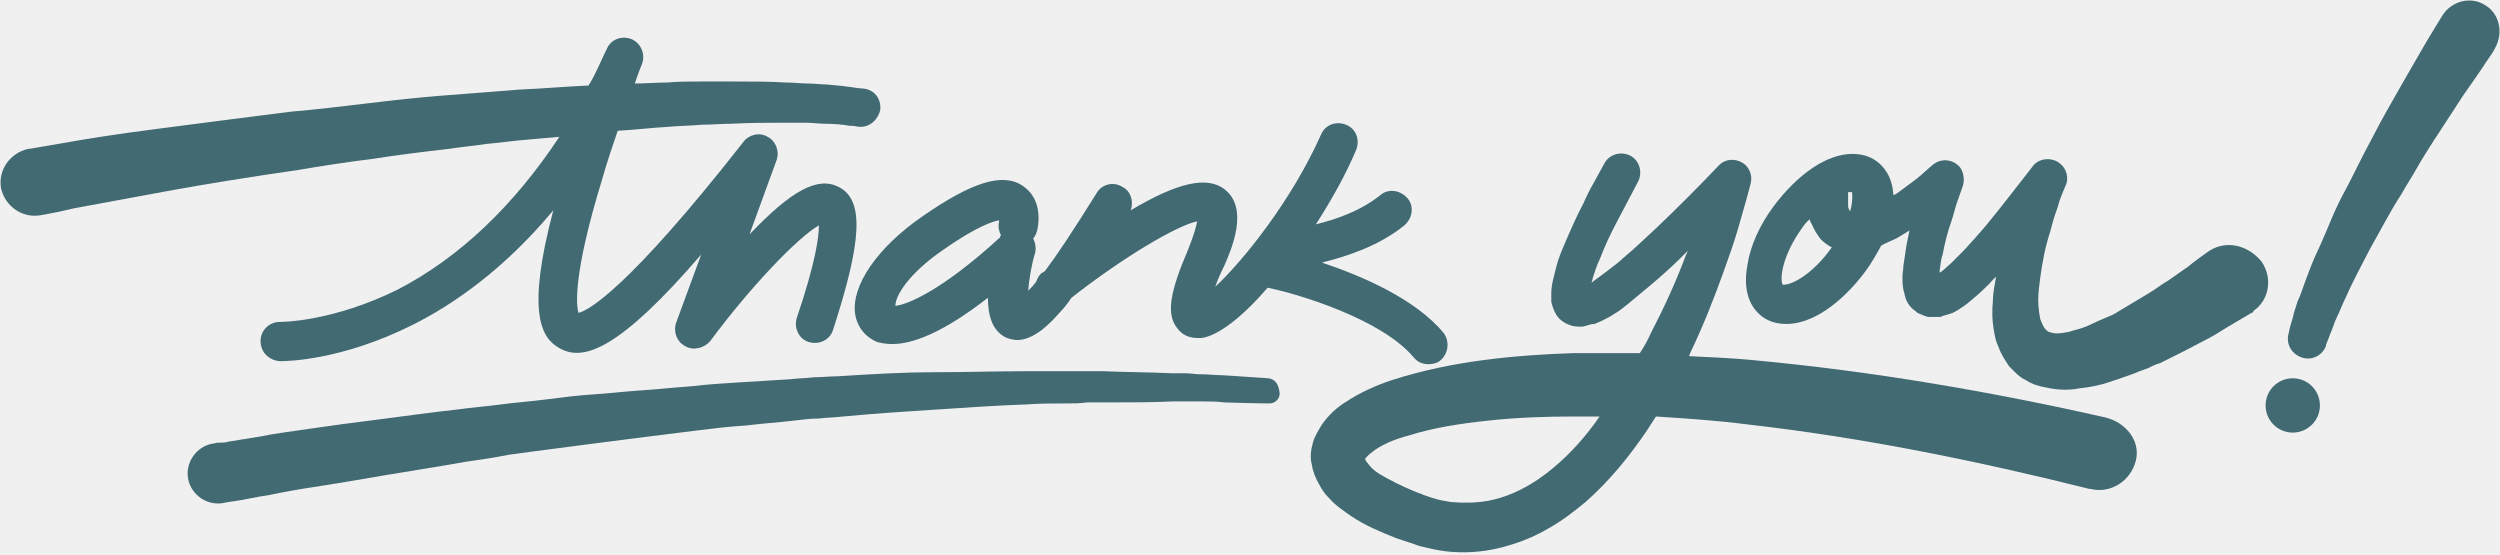
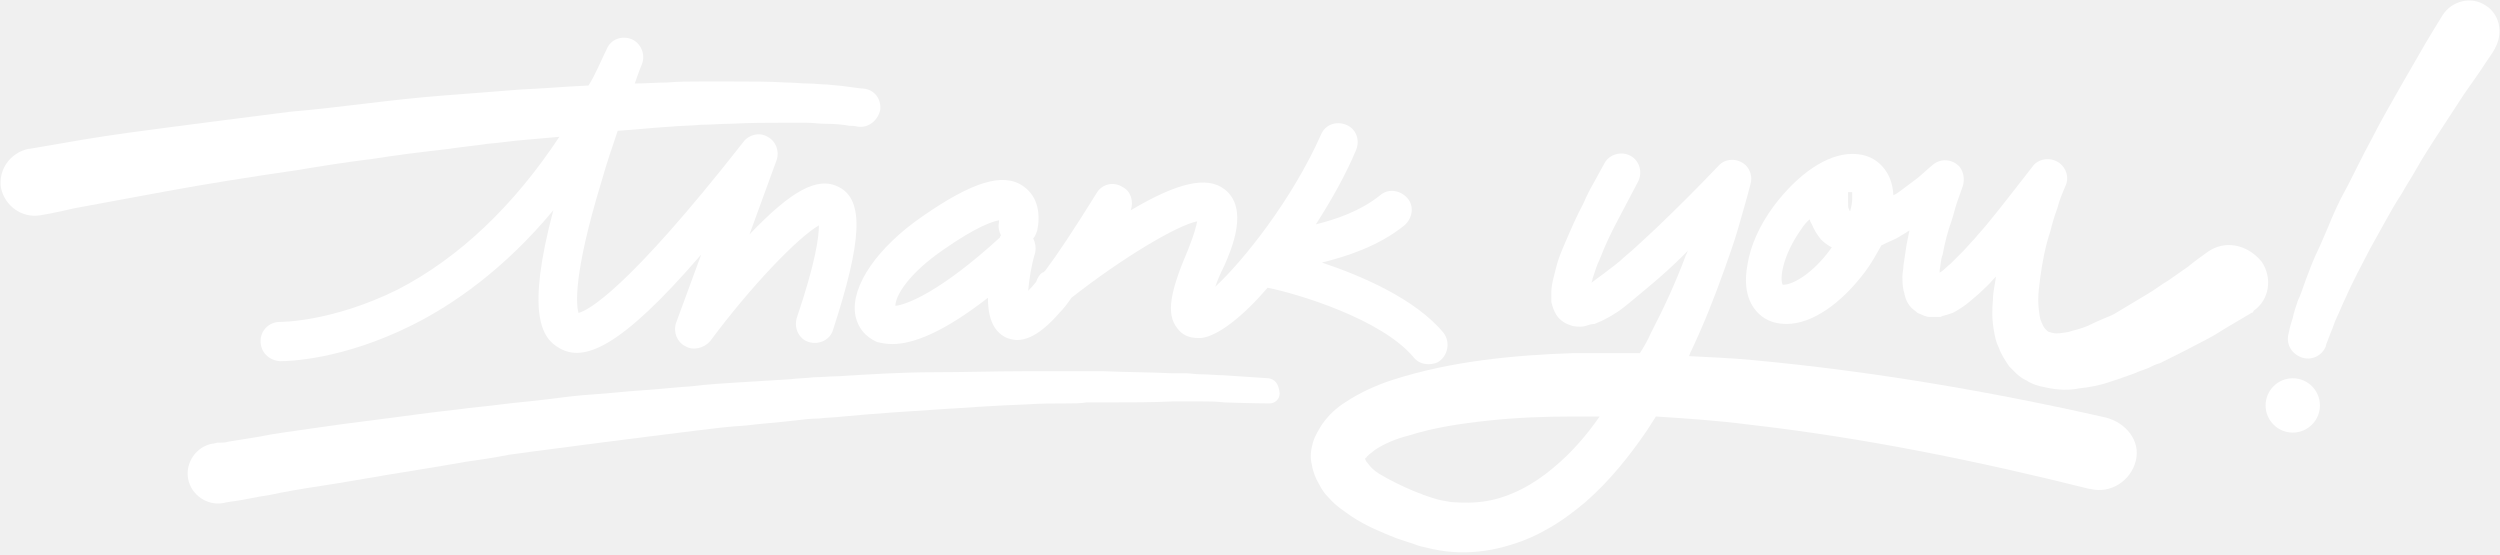
<svg xmlns="http://www.w3.org/2000/svg" version="1.1" id="Calque_1" x="0px" y="0px" viewBox="0 0 248.5 55.1" enable-background="new 0 0 248.5 55.1" xml:space="preserve">
-   <g>
-     <path fill="#426A73" d="M37,15.8c2.5-0.4,5-0.7,7.6-1c1.3-0.2,2.5-0.3,3.8-0.5c1.3-0.1,2.5-0.3,3.8-0.4c1.1-0.1,2.3-0.2,3.4-0.3   c-4.5,6.8-9.9,12-16.1,15.2C33,32,28,32,27.8,32c0,0,0,0,0,0c-1,0-1.9,0.8-1.9,1.9c0,1.1,0.8,1.9,1.9,2c0,0,0,0,0.1,0   c0.7,0,6.1-0.1,13.1-3.6c4-2,9.1-5.5,14-11.4c-2.7,10.2-1.2,12.7,0.6,13.7c2.4,1.4,6,0.1,14.1-9.3l-2.5,6.8   c-0.3,0.9,0.1,1.9,0.9,2.3c0.8,0.5,1.9,0.2,2.5-0.5c4-5.4,8.7-10.3,10.8-11.5c0,1.1-0.3,3.6-2.2,9.2c-0.3,1,0.2,2.1,1.2,2.4   c1,0.3,2.1-0.2,2.4-1.2c2.9-8.9,3.1-12.9,0.6-14.2c-2.1-1.1-4.7,0.3-8.9,4.7l2.7-7.4c0.3-0.9-0.1-1.9-0.9-2.3   c-0.8-0.5-1.9-0.2-2.4,0.5C62.3,28.9,58.4,30.9,57.5,31.1c-0.2-0.7-0.6-3.6,2.3-13.1c0.5-1.8,1.1-3.5,1.6-5   c1.7-0.1,3.4-0.3,5.1-0.4c1.1-0.1,2.2-0.1,3.2-0.2c1,0,2-0.1,3-0.1c1.9-0.1,3.7-0.1,5.2-0.1c0.8,0,1.5,0,2.2,0   c0.7,0,1.3,0.1,1.8,0.1c1.1,0,2,0.1,2.5,0.2c0.6,0,0.9,0.1,0.9,0.1l0.1,0c1,0.1,1.9-0.7,2.1-1.7c0.1-1.1-0.6-2-1.7-2.1   c0,0-0.3,0-0.9-0.1c-0.6-0.1-1.5-0.2-2.7-0.3c-0.6,0-1.2-0.1-1.9-0.1c-0.7,0-1.4-0.1-2.2-0.1c-1.6-0.1-3.4-0.1-5.4-0.1   c-1,0-2,0-3.1,0c-1.1,0-2.1,0-3.3,0.1c-1,0-2.1,0.1-3.2,0.1c0.4-1.2,0.7-1.9,0.7-1.9c0.4-1-0.1-2.1-1-2.5c-1-0.4-2.1,0-2.5,1   c-0.6,1.2-1.1,2.5-1.8,3.6c-2.2,0.1-4.5,0.3-6.8,0.4c-1.3,0.1-2.6,0.2-3.8,0.3c-1.3,0.1-2.6,0.2-3.9,0.3c-2.6,0.2-5.2,0.5-7.7,0.8   c-2.5,0.3-5,0.6-7.4,0.8c-4.8,0.6-9.3,1.2-13.2,1.7c-3.9,0.5-7.1,1-9.3,1.4c-2.3,0.4-3.5,0.6-3.5,0.6c0,0-0.1,0-0.1,0   c-1.8,0.4-3,2.1-2.7,3.9c0.4,1.8,2.1,3,3.9,2.7l0,0c0,0,1.3-0.2,3.4-0.7c2.2-0.4,5.4-1,9.2-1.7c3.8-0.7,8.2-1.4,13-2.1   C32,16.5,34.5,16.1,37,15.8z" />
-     <path fill="#426A73" d="M85,31.2c0.2,1.3,1,2.3,2.2,2.8c0.4,0.1,0.9,0.2,1.5,0.2c2,0,5-1.1,9.5-4.6c0,1.5,0.3,3.3,1.9,4   c0.3,0.1,0.7,0.2,1,0.2c1.8,0,3.5-1.9,4.2-2.7c0.4-0.4,0.8-0.9,1.2-1.5c5.1-4,10.5-7.2,12.5-7.6c-0.1,0.5-0.3,1.3-0.9,2.8   c-1.8,4.2-2.2,6.4-1.1,7.8c0.5,0.7,1.2,1,2.1,1c0.1,0,0.2,0,0.3,0c1.7-0.2,4.2-2.2,6.6-5c3,0.6,11.3,3.1,14.5,6.9   c0.4,0.5,0.9,0.7,1.5,0.7c0.4,0,0.9-0.1,1.2-0.4c0.8-0.7,0.9-1.9,0.3-2.7c-2.8-3.4-8.2-5.7-12.1-7c2.4-0.6,5.6-1.6,8.2-3.7   c0.8-0.7,1-1.9,0.3-2.7c-0.7-0.8-1.9-1-2.7-0.3c-2,1.6-4.4,2.4-6.4,2.9c1.6-2.5,3-5,4-7.4c0.4-1,0-2.1-1-2.5c-1-0.4-2.1,0-2.5,1   c-2.9,6.5-7.7,12.5-10.5,15.1c0.2-0.6,0.5-1.3,0.9-2.1c0.7-1.6,2.5-5.7,0-7.6c-1.7-1.3-4.6-0.7-9.3,2.1c0.3-0.9,0-1.9-0.8-2.3   c-0.9-0.6-2.1-0.3-2.6,0.6c-2.3,3.7-3.9,6.1-5.1,7.7c-0.1,0.1-0.2,0.2-0.3,0.2c-0.3,0.2-0.5,0.6-0.6,0.9c-0.3,0.4-0.6,0.7-0.8,0.9   c0.1-1.1,0.3-2.5,0.7-3.8c0.1-0.5,0-1-0.2-1.4c0.2-0.2,0.3-0.5,0.4-0.8c0.3-1.4,0.2-3.3-1.4-4.4c-2-1.4-5.1-0.4-10,3   C87.2,24.6,84.6,28.4,85,31.2z M93.8,24.8c3.3-2.3,4.9-2.8,5.5-2.9c0,0.1,0,0.1,0,0.2c-0.1,0.5,0,0.9,0.2,1.3   c-0.1,0.1-0.1,0.1-0.1,0.2c-5.9,5.4-9.3,6.7-10.4,6.8C89,29.4,90.3,27.2,93.8,24.8z" />
-     <path fill="#426A73" d="M209.3,41.5c-11.5-2.6-23.2-4.6-35-5.7c-2.1-0.2-4.3-0.3-6.4-0.4c0-0.1,0.1-0.2,0.1-0.3   c1.3-2.7,2.4-5.5,3.4-8.3c0.5-1.4,1-2.8,1.4-4.2c0.2-0.7,0.4-1.4,0.6-2.1c0.2-0.7,0.4-1.4,0.6-2.2l0,0c0.2-0.7,0-1.4-0.5-1.9   c-0.8-0.7-2-0.7-2.7,0.1l0,0c-2,2.1-4.1,4.2-6.2,6.2c-1.1,1-2.1,2-3.2,2.9c-0.5,0.5-1.1,0.9-1.6,1.3c-0.5,0.4-1.1,0.8-1.6,1.2   c0-0.1,0.1-0.2,0.1-0.4c0.2-0.6,0.4-1.3,0.7-1.9c0.5-1.3,1.1-2.6,1.8-3.9c0.3-0.6,0.7-1.3,1-1.9c0.3-0.6,0.7-1.3,1-1.9l0,0l0,0   c0.5-0.9,0.2-2.1-0.7-2.6c-0.9-0.5-2.1-0.2-2.6,0.7c-0.4,0.7-0.7,1.3-1.1,2c-0.4,0.7-0.7,1.3-1,2c-0.7,1.3-1.3,2.7-1.9,4.1   c-0.3,0.7-0.6,1.4-0.8,2.2c-0.1,0.4-0.2,0.8-0.3,1.2c-0.1,0.4-0.2,0.9-0.2,1.4c0,0.3,0,0.6,0,0.9c0.1,0.4,0.2,0.8,0.5,1.3   c0.2,0.3,0.4,0.5,0.7,0.7c0.3,0.2,0.6,0.3,0.9,0.4c0.6,0.1,1,0.1,1.3,0c0.3-0.1,0.6-0.2,0.9-0.2c0.2-0.1,0.5-0.2,0.7-0.3   c0.4-0.2,0.8-0.4,1.1-0.6c0.7-0.4,1.3-0.9,1.9-1.4c0.6-0.5,1.2-1,1.8-1.5c1.2-1,2.3-2,3.3-3c0.2-0.2,0.3-0.3,0.5-0.5   c-0.1,0.1-0.1,0.3-0.2,0.4c-1,2.7-2.2,5.3-3.5,7.8c-0.3,0.7-0.7,1.4-1.1,2c-2.2,0-4.4,0-6.6,0c-3,0.1-6,0.3-9,0.7c-3,0.4-6,1-9.1,2   c-1.5,0.5-3.1,1.2-4.6,2.2c-0.8,0.5-1.6,1.2-2.3,2.2c-0.3,0.5-0.7,1.1-0.9,1.8c-0.2,0.7-0.3,1.5-0.1,2.2c0.1,0.7,0.4,1.4,0.7,1.9   c0.3,0.6,0.6,1,1,1.4c0.7,0.8,1.5,1.3,2.2,1.8c1.5,1,3,1.6,4.5,2.2l0.6,0.2l0.6,0.2c0.4,0.1,0.8,0.3,1.2,0.4   c0.8,0.2,1.7,0.4,2.5,0.5c1.7,0.2,3.5,0.1,5.2-0.3c1.7-0.4,3.3-1,4.7-1.8c1.5-0.8,2.8-1.8,4-2.8c2.4-2.1,4.4-4.6,6.1-7.1   c0.3-0.5,0.6-0.9,0.9-1.4c3.1,0.2,6.1,0.4,9.2,0.8c11.4,1.3,22.7,3.6,33.9,6.4l0,0c0,0,0.1,0,0.1,0c2,0.5,4-0.8,4.5-2.8   S211.3,42,209.3,41.5z M154.4,46.5c-2,1.7-4.3,2.9-6.6,3.3c-1.2,0.2-2.4,0.2-3.6,0.1c-0.6-0.1-1.2-0.2-1.8-0.4   c-0.3-0.1-0.6-0.2-0.9-0.3l-0.2-0.1l-0.3-0.1l-0.5-0.2c-1.2-0.5-2.4-1.1-3.4-1.7c-0.5-0.3-0.9-0.7-1.1-1c-0.3-0.3-0.3-0.5-0.3-0.5   c0,0,0,0.1,0,0c0,0,0-0.1,0.1-0.1c0.1-0.2,0.5-0.5,0.9-0.8c0.9-0.6,2.1-1.1,3.3-1.4c2.5-0.8,5.2-1.2,8-1.5c2.8-0.3,5.6-0.4,8.4-0.4   c0.9,0,1.7,0,2.6,0C157.7,43.3,156.1,45.1,154.4,46.5z" />
-     <path fill="#426A73" d="M219.5,25L219.5,25c-0.7,0.5-1.4,1-2,1.5c-0.7,0.5-1.3,0.9-2,1.4c-0.7,0.4-1.3,0.9-2,1.3   c-0.3,0.2-0.7,0.4-1,0.6c-0.3,0.2-0.7,0.4-1,0.6c-0.3,0.2-0.7,0.4-1,0.6c-0.3,0.2-0.7,0.4-1,0.5c-0.7,0.3-1.4,0.6-2,0.9   c-0.7,0.3-1.3,0.4-1.9,0.6c-0.6,0.1-1.2,0.2-1.5,0.1c-0.2,0-0.3-0.1-0.4-0.1c-0.1,0-0.2-0.1-0.3-0.2c-0.1-0.1-0.2-0.2-0.3-0.4   c-0.1-0.2-0.2-0.4-0.3-0.7c-0.1-0.5-0.2-1.2-0.2-1.9c0-0.7,0.1-1.4,0.2-2.2c0.2-1.5,0.5-3.1,1-4.6c0.2-0.8,0.4-1.5,0.7-2.3   c0.2-0.8,0.5-1.5,0.8-2.2l0,0l0,0c0.4-0.8,0.1-1.8-0.6-2.3c-0.8-0.6-2.1-0.5-2.7,0.4c-1.5,1.9-3,3.9-4.5,5.7   c-0.4,0.5-0.8,0.9-1.2,1.4c-0.4,0.4-0.8,0.9-1.2,1.3c-0.4,0.4-0.8,0.8-1.2,1.2c-0.4,0.3-0.7,0.7-1.1,0.9c0-0.1,0-0.2,0-0.2   c0.1-0.5,0.1-1.1,0.3-1.6c0.2-1.1,0.5-2.3,0.9-3.4c0.2-0.6,0.3-1.1,0.5-1.7c0.2-0.6,0.4-1.1,0.6-1.7c0.2-0.6,0.1-1.4-0.3-1.9   c-0.7-0.8-1.9-0.9-2.7-0.2l0,0c-0.5,0.4-1,0.9-1.5,1.3c-0.3,0.2-0.5,0.4-0.8,0.6l-0.8,0.6c-0.3,0.2-0.5,0.4-0.8,0.5   c-0.1-1.9-1-2.9-1.7-3.4c-0.7-0.5-1.5-0.7-2.4-0.7c-2.5,0-5.4,2-7.8,5.2c-1.4,1.9-2.3,3.9-2.6,5.8c-0.6,3.2,0.7,4.6,1.5,5.2   c0.7,0.5,1.5,0.7,2.4,0.7c2.5,0,5.4-2,7.8-5.2c0.6-0.8,1.1-1.7,1.6-2.6l0.4-0.2c0.4-0.2,0.7-0.3,1.1-0.5c0.3-0.2,0.7-0.4,1-0.6   c0.1-0.1,0.2-0.1,0.3-0.2c-0.1,0.5-0.2,1-0.3,1.5c-0.1,0.6-0.2,1.3-0.3,2c0,0.4-0.1,0.7-0.1,1.1c0,0.4,0,0.8,0.1,1.3   c0,0.1,0.1,0.3,0.1,0.4c0,0.1,0.1,0.3,0.1,0.4c0.1,0.3,0.3,0.7,0.6,1c0.2,0.2,0.4,0.3,0.6,0.5c0.2,0.1,0.5,0.2,0.7,0.3   c0.1,0,0.2,0.1,0.4,0.1c0.1,0,0.2,0,0.3,0c0.1,0,0.2,0,0.3,0l0.3,0c0.1,0,0.2,0,0.3,0l0.2-0.1c0.1,0,0.3-0.1,0.4-0.1l0.3-0.1   l0.3-0.1c0.4-0.2,0.7-0.4,1-0.6c0.6-0.4,1.1-0.9,1.6-1.3c0.5-0.5,1-0.9,1.4-1.4c0.1-0.1,0.2-0.2,0.3-0.3c-0.1,0.8-0.3,1.5-0.3,2.3   c-0.1,1-0.1,2,0.1,3.1c0.1,0.6,0.2,1.1,0.5,1.7c0.2,0.6,0.6,1.2,1,1.8c0.5,0.5,1,1.1,1.7,1.4c0.6,0.4,1.3,0.6,1.9,0.7   c1.3,0.3,2.4,0.3,3.4,0.1c1-0.1,2-0.3,2.9-0.6c0.9-0.3,1.8-0.6,2.6-0.9c0.4-0.2,0.8-0.3,1.3-0.5c0.4-0.2,0.8-0.4,1.2-0.5   c0.4-0.2,0.8-0.4,1.2-0.6c0.4-0.2,0.8-0.4,1.2-0.6c0.8-0.4,1.5-0.8,2.3-1.2c0.8-0.4,1.5-0.9,2.2-1.3c0.7-0.4,1.5-0.9,2.2-1.3   c0.1,0,0.2-0.1,0.2-0.2c1.6-1.1,1.9-3.3,0.8-4.9C223.3,24.2,221.1,23.9,219.5,25z M182,24.7c-1.8,2.5-3.8,3.6-4.7,3.6   c0,0-0.1,0-0.1,0c-0.3-0.5-0.1-2.8,1.9-5.6c0.2-0.3,0.5-0.7,0.8-0.9c0,0.2,0.1,0.3,0.2,0.5c0.2,0.5,0.5,1,0.9,1.5   c0.3,0.3,0.7,0.6,1.1,0.8C182.1,24.5,182.1,24.6,182,24.7z M183.9,21C183.9,21,183.9,21,183.9,21c0,0-0.1-0.1-0.1-0.2   c-0.1-0.1-0.1-0.3-0.1-0.6c0-0.2,0-0.5,0-0.7c0-0.1,0-0.2,0-0.4c0.1,0,0.2,0,0.3,0c0,0,0.1,0,0.1,0C184.1,19.3,184.2,20,183.9,21z" />
-     <path fill="#426A73" d="M247,0.5c-1.4-0.9-3.3-0.4-4.2,1c0,0-0.3,0.5-0.8,1.3c-0.5,0.8-1.2,2-2,3.4c-0.8,1.4-1.8,3.1-2.8,4.9   c-0.5,0.9-1,1.8-1.5,2.8c-0.5,0.9-1,1.9-1.5,2.9c-0.5,1-1,2-1.5,2.9c-0.5,1-0.9,1.9-1.3,2.9c-0.4,0.9-0.8,1.9-1.2,2.7   c-0.4,0.9-0.7,1.7-1,2.5c-0.3,0.8-0.5,1.5-0.8,2.1c-0.2,0.6-0.4,1.2-0.5,1.7c-0.3,0.9-0.4,1.5-0.4,1.5c-0.3,1,0.2,2,1.2,2.4   c1,0.4,2.1-0.1,2.5-1.1l0-0.1c0,0,0.2-0.5,0.5-1.3c0.2-0.4,0.3-0.9,0.6-1.5c0.3-0.6,0.5-1.2,0.9-2c0.3-0.7,0.7-1.5,1.1-2.3   c0.4-0.8,0.9-1.7,1.3-2.5c0.5-0.9,1-1.8,1.5-2.7c0.5-0.9,1-1.8,1.6-2.7c0.5-0.9,1.1-1.8,1.6-2.7c0.5-0.9,1.1-1.8,1.6-2.6   c1.1-1.7,2.1-3.2,3-4.6c0.9-1.3,1.7-2.4,2.2-3.2c0.5-0.7,0.8-1.2,0.8-1.2l0,0c0-0.1,0.1-0.1,0.1-0.2C248.9,3.2,248.4,1.3,247,0.5z" />
-     <circle fill="#426A73" cx="227.9" cy="40.3" r="2.7" />
-     <path fill="#426A73" d="M126.1,37.6c0,0-1.6-0.1-4.5-0.3c-0.7,0-1.5-0.1-2.4-0.1c-0.4,0-0.9-0.1-1.4-0.1c-0.2,0-0.5,0-0.7,0   c-0.2,0-0.5,0-0.7,0c-2-0.1-4.3-0.1-6.7-0.2c-0.6,0-1.2,0-1.9,0c-0.6,0-1.3,0-2,0c-1.3,0-2.7,0-4.1,0c-2.8,0-5.8,0.1-8.9,0.1   c-3.1,0-6.3,0.2-9.5,0.4c-0.8,0-1.6,0.1-2.4,0.1c-0.8,0.1-1.6,0.1-2.4,0.2c-1.6,0.1-3.3,0.2-4.9,0.3c-1.6,0.1-3.3,0.2-4.9,0.4   c-1.6,0.1-3.3,0.3-4.9,0.4c-1.6,0.1-3.2,0.3-4.8,0.4c-1.6,0.1-3.1,0.3-4.7,0.5c-1.5,0.2-3,0.3-4.5,0.5c-1.5,0.2-2.9,0.3-4.3,0.5   c-2.8,0.3-5.5,0.7-7.9,1c-2.4,0.3-4.7,0.6-6.7,0.9c-2,0.3-3.7,0.5-5.1,0.8c-1.3,0.2-2.4,0.4-3.1,0.5c-0.3,0.1-0.6,0.1-0.8,0.1   c-0.2,0-0.3,0-0.3,0l-0.4,0.1c0,0-0.1,0-0.1,0c-1.6,0.3-2.7,1.9-2.4,3.5c0.3,1.6,1.9,2.7,3.5,2.4c0,0,0.4-0.1,1.2-0.2   c0.8-0.1,2-0.4,3.4-0.6c1.4-0.3,3.1-0.6,5.1-0.9c2-0.3,4.2-0.7,6.6-1.1c2.4-0.4,5-0.8,7.8-1.3c1.4-0.2,2.8-0.4,4.3-0.7   c1.5-0.2,2.9-0.4,4.5-0.6c1.5-0.2,3.1-0.4,4.6-0.6c1.6-0.2,3.1-0.4,4.7-0.6c1.6-0.2,3.2-0.4,4.8-0.6c1.6-0.2,3.2-0.4,4.9-0.5   c1.6-0.2,3.2-0.3,4.9-0.5c0.8-0.1,1.6-0.2,2.4-0.2c0.8-0.1,1.6-0.1,2.4-0.2c3.2-0.3,6.3-0.5,9.4-0.7c3-0.2,6-0.4,8.8-0.5   c1.4-0.1,2.8-0.1,4.1-0.1c0.7,0,1.3,0,1.9-0.1c0.6,0,1.3,0,1.9,0c2.4,0,4.7,0,6.7-0.1c0.2,0,0.5,0,0.7,0c0.2,0,0.5,0,0.7,0   c0.5,0,0.9,0,1.3,0c0.9,0,1.6,0,2.4,0.1c2.9,0.1,4.5,0.1,4.5,0.1l0,0c0.5,0,1-0.4,1-1C127.1,38.1,126.7,37.7,126.1,37.6z" />
+   <defs id="defs21" />
+   <g id="g3" style="fill:#ffffff">
+     <path fill="#426A73" d="M37,15.8c2.5-0.4,5-0.7,7.6-1c1.3-0.2,2.5-0.3,3.8-0.5c1.3-0.1,2.5-0.3,3.8-0.4c1.1-0.1,2.3-0.2,3.4-0.3   c-4.5,6.8-9.9,12-16.1,15.2C33,32,28,32,27.8,32c0,0,0,0,0,0c-1,0-1.9,0.8-1.9,1.9c0,1.1,0.8,1.9,1.9,2c0,0,0,0,0.1,0   c0.7,0,6.1-0.1,13.1-3.6c4-2,9.1-5.5,14-11.4c-2.7,10.2-1.2,12.7,0.6,13.7c2.4,1.4,6,0.1,14.1-9.3l-2.5,6.8   c-0.3,0.9,0.1,1.9,0.9,2.3c0.8,0.5,1.9,0.2,2.5-0.5c4-5.4,8.7-10.3,10.8-11.5c0,1.1-0.3,3.6-2.2,9.2c-0.3,1,0.2,2.1,1.2,2.4   c1,0.3,2.1-0.2,2.4-1.2c2.9-8.9,3.1-12.9,0.6-14.2c-2.1-1.1-4.7,0.3-8.9,4.7l2.7-7.4c0.3-0.9-0.1-1.9-0.9-2.3   c-0.8-0.5-1.9-0.2-2.4,0.5C62.3,28.9,58.4,30.9,57.5,31.1c-0.2-0.7-0.6-3.6,2.3-13.1c0.5-1.8,1.1-3.5,1.6-5   c1.7-0.1,3.4-0.3,5.1-0.4c1.1-0.1,2.2-0.1,3.2-0.2c1,0,2-0.1,3-0.1c1.9-0.1,3.7-0.1,5.2-0.1c0.8,0,1.5,0,2.2,0   c0.7,0,1.3,0.1,1.8,0.1c1.1,0,2,0.1,2.5,0.2c0.6,0,0.9,0.1,0.9,0.1l0.1,0c1,0.1,1.9-0.7,2.1-1.7c0.1-1.1-0.6-2-1.7-2.1   c0,0-0.3,0-0.9-0.1c-0.6-0.1-1.5-0.2-2.7-0.3c-0.6,0-1.2-0.1-1.9-0.1c-0.7,0-1.4-0.1-2.2-0.1c-1.6-0.1-3.4-0.1-5.4-0.1   c-1,0-2,0-3.1,0c-1.1,0-2.1,0-3.3,0.1c-1,0-2.1,0.1-3.2,0.1c0.4-1.2,0.7-1.9,0.7-1.9c0.4-1-0.1-2.1-1-2.5c-1-0.4-2.1,0-2.5,1   c-0.6,1.2-1.1,2.5-1.8,3.6c-2.2,0.1-4.5,0.3-6.8,0.4c-1.3,0.1-2.6,0.2-3.8,0.3c-1.3,0.1-2.6,0.2-3.9,0.3c-2.6,0.2-5.2,0.5-7.7,0.8   c-2.5,0.3-5,0.6-7.4,0.8c-4.8,0.6-9.3,1.2-13.2,1.7c-3.9,0.5-7.1,1-9.3,1.4c-2.3,0.4-3.5,0.6-3.5,0.6c0,0-0.1,0-0.1,0   c-1.8,0.4-3,2.1-2.7,3.9c0.4,1.8,2.1,3,3.9,2.7l0,0c0,0,1.3-0.2,3.4-0.7c2.2-0.4,5.4-1,9.2-1.7c3.8-0.7,8.2-1.4,13-2.1   C32,16.5,34.5,16.1,37,15.8z" id="path5" style="fill:#ffffff" />
+     <path fill="#426A73" d="M85,31.2c0.2,1.3,1,2.3,2.2,2.8c0.4,0.1,0.9,0.2,1.5,0.2c2,0,5-1.1,9.5-4.6c0,1.5,0.3,3.3,1.9,4   c0.3,0.1,0.7,0.2,1,0.2c1.8,0,3.5-1.9,4.2-2.7c0.4-0.4,0.8-0.9,1.2-1.5c5.1-4,10.5-7.2,12.5-7.6c-0.1,0.5-0.3,1.3-0.9,2.8   c-1.8,4.2-2.2,6.4-1.1,7.8c0.5,0.7,1.2,1,2.1,1c0.1,0,0.2,0,0.3,0c1.7-0.2,4.2-2.2,6.6-5c3,0.6,11.3,3.1,14.5,6.9   c0.4,0.5,0.9,0.7,1.5,0.7c0.4,0,0.9-0.1,1.2-0.4c0.8-0.7,0.9-1.9,0.3-2.7c-2.8-3.4-8.2-5.7-12.1-7c2.4-0.6,5.6-1.6,8.2-3.7   c0.8-0.7,1-1.9,0.3-2.7c-0.7-0.8-1.9-1-2.7-0.3c-2,1.6-4.4,2.4-6.4,2.9c1.6-2.5,3-5,4-7.4c0.4-1,0-2.1-1-2.5c-1-0.4-2.1,0-2.5,1   c-2.9,6.5-7.7,12.5-10.5,15.1c0.2-0.6,0.5-1.3,0.9-2.1c0.7-1.6,2.5-5.7,0-7.6c-1.7-1.3-4.6-0.7-9.3,2.1c0.3-0.9,0-1.9-0.8-2.3   c-0.9-0.6-2.1-0.3-2.6,0.6c-2.3,3.7-3.9,6.1-5.1,7.7c-0.1,0.1-0.2,0.2-0.3,0.2c-0.3,0.2-0.5,0.6-0.6,0.9c-0.3,0.4-0.6,0.7-0.8,0.9   c0.1-1.1,0.3-2.5,0.7-3.8c0.1-0.5,0-1-0.2-1.4c0.2-0.2,0.3-0.5,0.4-0.8c0.3-1.4,0.2-3.3-1.4-4.4c-2-1.4-5.1-0.4-10,3   C87.2,24.6,84.6,28.4,85,31.2z M93.8,24.8c3.3-2.3,4.9-2.8,5.5-2.9c0,0.1,0,0.1,0,0.2c-0.1,0.5,0,0.9,0.2,1.3   c-0.1,0.1-0.1,0.1-0.1,0.2c-5.9,5.4-9.3,6.7-10.4,6.8C89,29.4,90.3,27.2,93.8,24.8z" id="path7" style="fill:#ffffff" />
+     <path fill="#426A73" d="M209.3,41.5c-11.5-2.6-23.2-4.6-35-5.7c-2.1-0.2-4.3-0.3-6.4-0.4c0-0.1,0.1-0.2,0.1-0.3   c1.3-2.7,2.4-5.5,3.4-8.3c0.5-1.4,1-2.8,1.4-4.2c0.2-0.7,0.4-1.4,0.6-2.1c0.2-0.7,0.4-1.4,0.6-2.2l0,0c0.2-0.7,0-1.4-0.5-1.9   c-0.8-0.7-2-0.7-2.7,0.1l0,0c-2,2.1-4.1,4.2-6.2,6.2c-1.1,1-2.1,2-3.2,2.9c-0.5,0.5-1.1,0.9-1.6,1.3c-0.5,0.4-1.1,0.8-1.6,1.2   c0-0.1,0.1-0.2,0.1-0.4c0.2-0.6,0.4-1.3,0.7-1.9c0.5-1.3,1.1-2.6,1.8-3.9c0.3-0.6,0.7-1.3,1-1.9c0.3-0.6,0.7-1.3,1-1.9l0,0l0,0   c0.5-0.9,0.2-2.1-0.7-2.6c-0.9-0.5-2.1-0.2-2.6,0.7c-0.4,0.7-0.7,1.3-1.1,2c-0.4,0.7-0.7,1.3-1,2c-0.7,1.3-1.3,2.7-1.9,4.1   c-0.3,0.7-0.6,1.4-0.8,2.2c-0.1,0.4-0.2,0.8-0.3,1.2c-0.1,0.4-0.2,0.9-0.2,1.4c0,0.3,0,0.6,0,0.9c0.1,0.4,0.2,0.8,0.5,1.3   c0.2,0.3,0.4,0.5,0.7,0.7c0.3,0.2,0.6,0.3,0.9,0.4c0.6,0.1,1,0.1,1.3,0c0.3-0.1,0.6-0.2,0.9-0.2c0.2-0.1,0.5-0.2,0.7-0.3   c0.4-0.2,0.8-0.4,1.1-0.6c0.7-0.4,1.3-0.9,1.9-1.4c0.6-0.5,1.2-1,1.8-1.5c1.2-1,2.3-2,3.3-3c0.2-0.2,0.3-0.3,0.5-0.5   c-0.1,0.1-0.1,0.3-0.2,0.4c-1,2.7-2.2,5.3-3.5,7.8c-0.3,0.7-0.7,1.4-1.1,2c-2.2,0-4.4,0-6.6,0c-3,0.1-6,0.3-9,0.7c-3,0.4-6,1-9.1,2   c-1.5,0.5-3.1,1.2-4.6,2.2c-0.8,0.5-1.6,1.2-2.3,2.2c-0.3,0.5-0.7,1.1-0.9,1.8c-0.2,0.7-0.3,1.5-0.1,2.2c0.1,0.7,0.4,1.4,0.7,1.9   c0.3,0.6,0.6,1,1,1.4c0.7,0.8,1.5,1.3,2.2,1.8c1.5,1,3,1.6,4.5,2.2l0.6,0.2l0.6,0.2c0.4,0.1,0.8,0.3,1.2,0.4   c0.8,0.2,1.7,0.4,2.5,0.5c1.7,0.2,3.5,0.1,5.2-0.3c1.7-0.4,3.3-1,4.7-1.8c1.5-0.8,2.8-1.8,4-2.8c2.4-2.1,4.4-4.6,6.1-7.1   c0.3-0.5,0.6-0.9,0.9-1.4c3.1,0.2,6.1,0.4,9.2,0.8c11.4,1.3,22.7,3.6,33.9,6.4l0,0c0,0,0.1,0,0.1,0c2,0.5,4-0.8,4.5-2.8   S211.3,42,209.3,41.5z M154.4,46.5c-2,1.7-4.3,2.9-6.6,3.3c-1.2,0.2-2.4,0.2-3.6,0.1c-0.6-0.1-1.2-0.2-1.8-0.4   c-0.3-0.1-0.6-0.2-0.9-0.3l-0.2-0.1l-0.3-0.1l-0.5-0.2c-1.2-0.5-2.4-1.1-3.4-1.7c-0.5-0.3-0.9-0.7-1.1-1c-0.3-0.3-0.3-0.5-0.3-0.5   c0,0,0,0.1,0,0c0,0,0-0.1,0.1-0.1c0.1-0.2,0.5-0.5,0.9-0.8c0.9-0.6,2.1-1.1,3.3-1.4c2.5-0.8,5.2-1.2,8-1.5c2.8-0.3,5.6-0.4,8.4-0.4   c0.9,0,1.7,0,2.6,0C157.7,43.3,156.1,45.1,154.4,46.5z" id="path9" style="fill:#ffffff" />
+     <path fill="#426A73" d="M219.5,25L219.5,25c-0.7,0.5-1.4,1-2,1.5c-0.7,0.5-1.3,0.9-2,1.4c-0.7,0.4-1.3,0.9-2,1.3   c-0.3,0.2-0.7,0.4-1,0.6c-0.3,0.2-0.7,0.4-1,0.6c-0.3,0.2-0.7,0.4-1,0.6c-0.3,0.2-0.7,0.4-1,0.5c-0.7,0.3-1.4,0.6-2,0.9   c-0.7,0.3-1.3,0.4-1.9,0.6c-0.6,0.1-1.2,0.2-1.5,0.1c-0.2,0-0.3-0.1-0.4-0.1c-0.1,0-0.2-0.1-0.3-0.2c-0.1-0.1-0.2-0.2-0.3-0.4   c-0.1-0.2-0.2-0.4-0.3-0.7c-0.1-0.5-0.2-1.2-0.2-1.9c0-0.7,0.1-1.4,0.2-2.2c0.2-1.5,0.5-3.1,1-4.6c0.2-0.8,0.4-1.5,0.7-2.3   c0.2-0.8,0.5-1.5,0.8-2.2l0,0l0,0c0.4-0.8,0.1-1.8-0.6-2.3c-0.8-0.6-2.1-0.5-2.7,0.4c-1.5,1.9-3,3.9-4.5,5.7   c-0.4,0.5-0.8,0.9-1.2,1.4c-0.4,0.4-0.8,0.9-1.2,1.3c-0.4,0.4-0.8,0.8-1.2,1.2c-0.4,0.3-0.7,0.7-1.1,0.9c0-0.1,0-0.2,0-0.2   c0.1-0.5,0.1-1.1,0.3-1.6c0.2-1.1,0.5-2.3,0.9-3.4c0.2-0.6,0.3-1.1,0.5-1.7c0.2-0.6,0.4-1.1,0.6-1.7c0.2-0.6,0.1-1.4-0.3-1.9   c-0.7-0.8-1.9-0.9-2.7-0.2l0,0c-0.5,0.4-1,0.9-1.5,1.3c-0.3,0.2-0.5,0.4-0.8,0.6l-0.8,0.6c-0.3,0.2-0.5,0.4-0.8,0.5   c-0.1-1.9-1-2.9-1.7-3.4c-0.7-0.5-1.5-0.7-2.4-0.7c-2.5,0-5.4,2-7.8,5.2c-1.4,1.9-2.3,3.9-2.6,5.8c-0.6,3.2,0.7,4.6,1.5,5.2   c0.7,0.5,1.5,0.7,2.4,0.7c2.5,0,5.4-2,7.8-5.2c0.6-0.8,1.1-1.7,1.6-2.6l0.4-0.2c0.4-0.2,0.7-0.3,1.1-0.5c0.3-0.2,0.7-0.4,1-0.6   c0.1-0.1,0.2-0.1,0.3-0.2c-0.1,0.5-0.2,1-0.3,1.5c-0.1,0.6-0.2,1.3-0.3,2c0,0.4-0.1,0.7-0.1,1.1c0,0.4,0,0.8,0.1,1.3   c0,0.1,0.1,0.3,0.1,0.4c0,0.1,0.1,0.3,0.1,0.4c0.1,0.3,0.3,0.7,0.6,1c0.2,0.2,0.4,0.3,0.6,0.5c0.2,0.1,0.5,0.2,0.7,0.3   c0.1,0,0.2,0.1,0.4,0.1c0.1,0,0.2,0,0.3,0c0.1,0,0.2,0,0.3,0l0.3,0c0.1,0,0.2,0,0.3,0l0.2-0.1c0.1,0,0.3-0.1,0.4-0.1l0.3-0.1   l0.3-0.1c0.4-0.2,0.7-0.4,1-0.6c0.6-0.4,1.1-0.9,1.6-1.3c0.5-0.5,1-0.9,1.4-1.4c0.1-0.1,0.2-0.2,0.3-0.3c-0.1,0.8-0.3,1.5-0.3,2.3   c-0.1,1-0.1,2,0.1,3.1c0.1,0.6,0.2,1.1,0.5,1.7c0.2,0.6,0.6,1.2,1,1.8c0.5,0.5,1,1.1,1.7,1.4c0.6,0.4,1.3,0.6,1.9,0.7   c1.3,0.3,2.4,0.3,3.4,0.1c1-0.1,2-0.3,2.9-0.6c0.9-0.3,1.8-0.6,2.6-0.9c0.4-0.2,0.8-0.3,1.3-0.5c0.4-0.2,0.8-0.4,1.2-0.5   c0.4-0.2,0.8-0.4,1.2-0.6c0.4-0.2,0.8-0.4,1.2-0.6c0.8-0.4,1.5-0.8,2.3-1.2c0.8-0.4,1.5-0.9,2.2-1.3c0.7-0.4,1.5-0.9,2.2-1.3   c0.1,0,0.2-0.1,0.2-0.2c1.6-1.1,1.9-3.3,0.8-4.9C223.3,24.2,221.1,23.9,219.5,25z M182,24.7c-1.8,2.5-3.8,3.6-4.7,3.6   c0,0-0.1,0-0.1,0c-0.3-0.5-0.1-2.8,1.9-5.6c0.2-0.3,0.5-0.7,0.8-0.9c0,0.2,0.1,0.3,0.2,0.5c0.2,0.5,0.5,1,0.9,1.5   c0.3,0.3,0.7,0.6,1.1,0.8C182.1,24.5,182.1,24.6,182,24.7z M183.9,21C183.9,21,183.9,21,183.9,21c0,0-0.1-0.1-0.1-0.2   c-0.1-0.1-0.1-0.3-0.1-0.6c0-0.2,0-0.5,0-0.7c0-0.1,0-0.2,0-0.4c0.1,0,0.2,0,0.3,0c0,0,0.1,0,0.1,0C184.1,19.3,184.2,20,183.9,21z" id="path11" style="fill:#ffffff" />
+     <path fill="#426A73" d="M247,0.5c-1.4-0.9-3.3-0.4-4.2,1c0,0-0.3,0.5-0.8,1.3c-0.5,0.8-1.2,2-2,3.4c-0.8,1.4-1.8,3.1-2.8,4.9   c-0.5,0.9-1,1.8-1.5,2.8c-0.5,0.9-1,1.9-1.5,2.9c-0.5,1-1,2-1.5,2.9c-0.5,1-0.9,1.9-1.3,2.9c-0.4,0.9-0.8,1.9-1.2,2.7   c-0.4,0.9-0.7,1.7-1,2.5c-0.3,0.8-0.5,1.5-0.8,2.1c-0.2,0.6-0.4,1.2-0.5,1.7c-0.3,0.9-0.4,1.5-0.4,1.5c-0.3,1,0.2,2,1.2,2.4   c1,0.4,2.1-0.1,2.5-1.1l0-0.1c0,0,0.2-0.5,0.5-1.3c0.2-0.4,0.3-0.9,0.6-1.5c0.3-0.6,0.5-1.2,0.9-2c0.3-0.7,0.7-1.5,1.1-2.3   c0.4-0.8,0.9-1.7,1.3-2.5c0.5-0.9,1-1.8,1.5-2.7c0.5-0.9,1-1.8,1.6-2.7c0.5-0.9,1.1-1.8,1.6-2.7c0.5-0.9,1.1-1.8,1.6-2.6   c1.1-1.7,2.1-3.2,3-4.6c0.9-1.3,1.7-2.4,2.2-3.2c0.5-0.7,0.8-1.2,0.8-1.2l0,0c0-0.1,0.1-0.1,0.1-0.2C248.9,3.2,248.4,1.3,247,0.5z" id="path13" style="fill:#ffffff" />
+     <circle fill="#426A73" cx="227.9" cy="40.3" r="2.7" id="circle15" style="fill:#ffffff" />
+     <path fill="#426A73" d="M126.1,37.6c0,0-1.6-0.1-4.5-0.3c-0.7,0-1.5-0.1-2.4-0.1c-0.4,0-0.9-0.1-1.4-0.1c-0.2,0-0.5,0-0.7,0   c-0.2,0-0.5,0-0.7,0c-2-0.1-4.3-0.1-6.7-0.2c-0.6,0-1.2,0-1.9,0c-0.6,0-1.3,0-2,0c-1.3,0-2.7,0-4.1,0c-2.8,0-5.8,0.1-8.9,0.1   c-3.1,0-6.3,0.2-9.5,0.4c-0.8,0-1.6,0.1-2.4,0.1c-0.8,0.1-1.6,0.1-2.4,0.2c-1.6,0.1-3.3,0.2-4.9,0.3c-1.6,0.1-3.3,0.2-4.9,0.4   c-1.6,0.1-3.3,0.3-4.9,0.4c-1.6,0.1-3.2,0.3-4.8,0.4c-1.6,0.1-3.1,0.3-4.7,0.5c-1.5,0.2-3,0.3-4.5,0.5c-1.5,0.2-2.9,0.3-4.3,0.5   c-2.8,0.3-5.5,0.7-7.9,1c-2.4,0.3-4.7,0.6-6.7,0.9c-2,0.3-3.7,0.5-5.1,0.8c-1.3,0.2-2.4,0.4-3.1,0.5c-0.3,0.1-0.6,0.1-0.8,0.1   c-0.2,0-0.3,0-0.3,0l-0.4,0.1c0,0-0.1,0-0.1,0c-1.6,0.3-2.7,1.9-2.4,3.5c0.3,1.6,1.9,2.7,3.5,2.4c0,0,0.4-0.1,1.2-0.2   c0.8-0.1,2-0.4,3.4-0.6c1.4-0.3,3.1-0.6,5.1-0.9c2-0.3,4.2-0.7,6.6-1.1c2.4-0.4,5-0.8,7.8-1.3c1.4-0.2,2.8-0.4,4.3-0.7   c1.5-0.2,2.9-0.4,4.5-0.6c1.5-0.2,3.1-0.4,4.6-0.6c1.6-0.2,3.1-0.4,4.7-0.6c1.6-0.2,3.2-0.4,4.8-0.6c1.6-0.2,3.2-0.4,4.9-0.5   c1.6-0.2,3.2-0.3,4.9-0.5c0.8-0.1,1.6-0.2,2.4-0.2c0.8-0.1,1.6-0.1,2.4-0.2c3.2-0.3,6.3-0.5,9.4-0.7c3-0.2,6-0.4,8.8-0.5   c1.4-0.1,2.8-0.1,4.1-0.1c0.7,0,1.3,0,1.9-0.1c0.6,0,1.3,0,1.9,0c2.4,0,4.7,0,6.7-0.1c0.2,0,0.5,0,0.7,0c0.2,0,0.5,0,0.7,0   c0.5,0,0.9,0,1.3,0c0.9,0,1.6,0,2.4,0.1c2.9,0.1,4.5,0.1,4.5,0.1l0,0c0.5,0,1-0.4,1-1C127.1,38.1,126.7,37.7,126.1,37.6z" id="path17" style="fill:#ffffff" />
  </g>
</svg>
